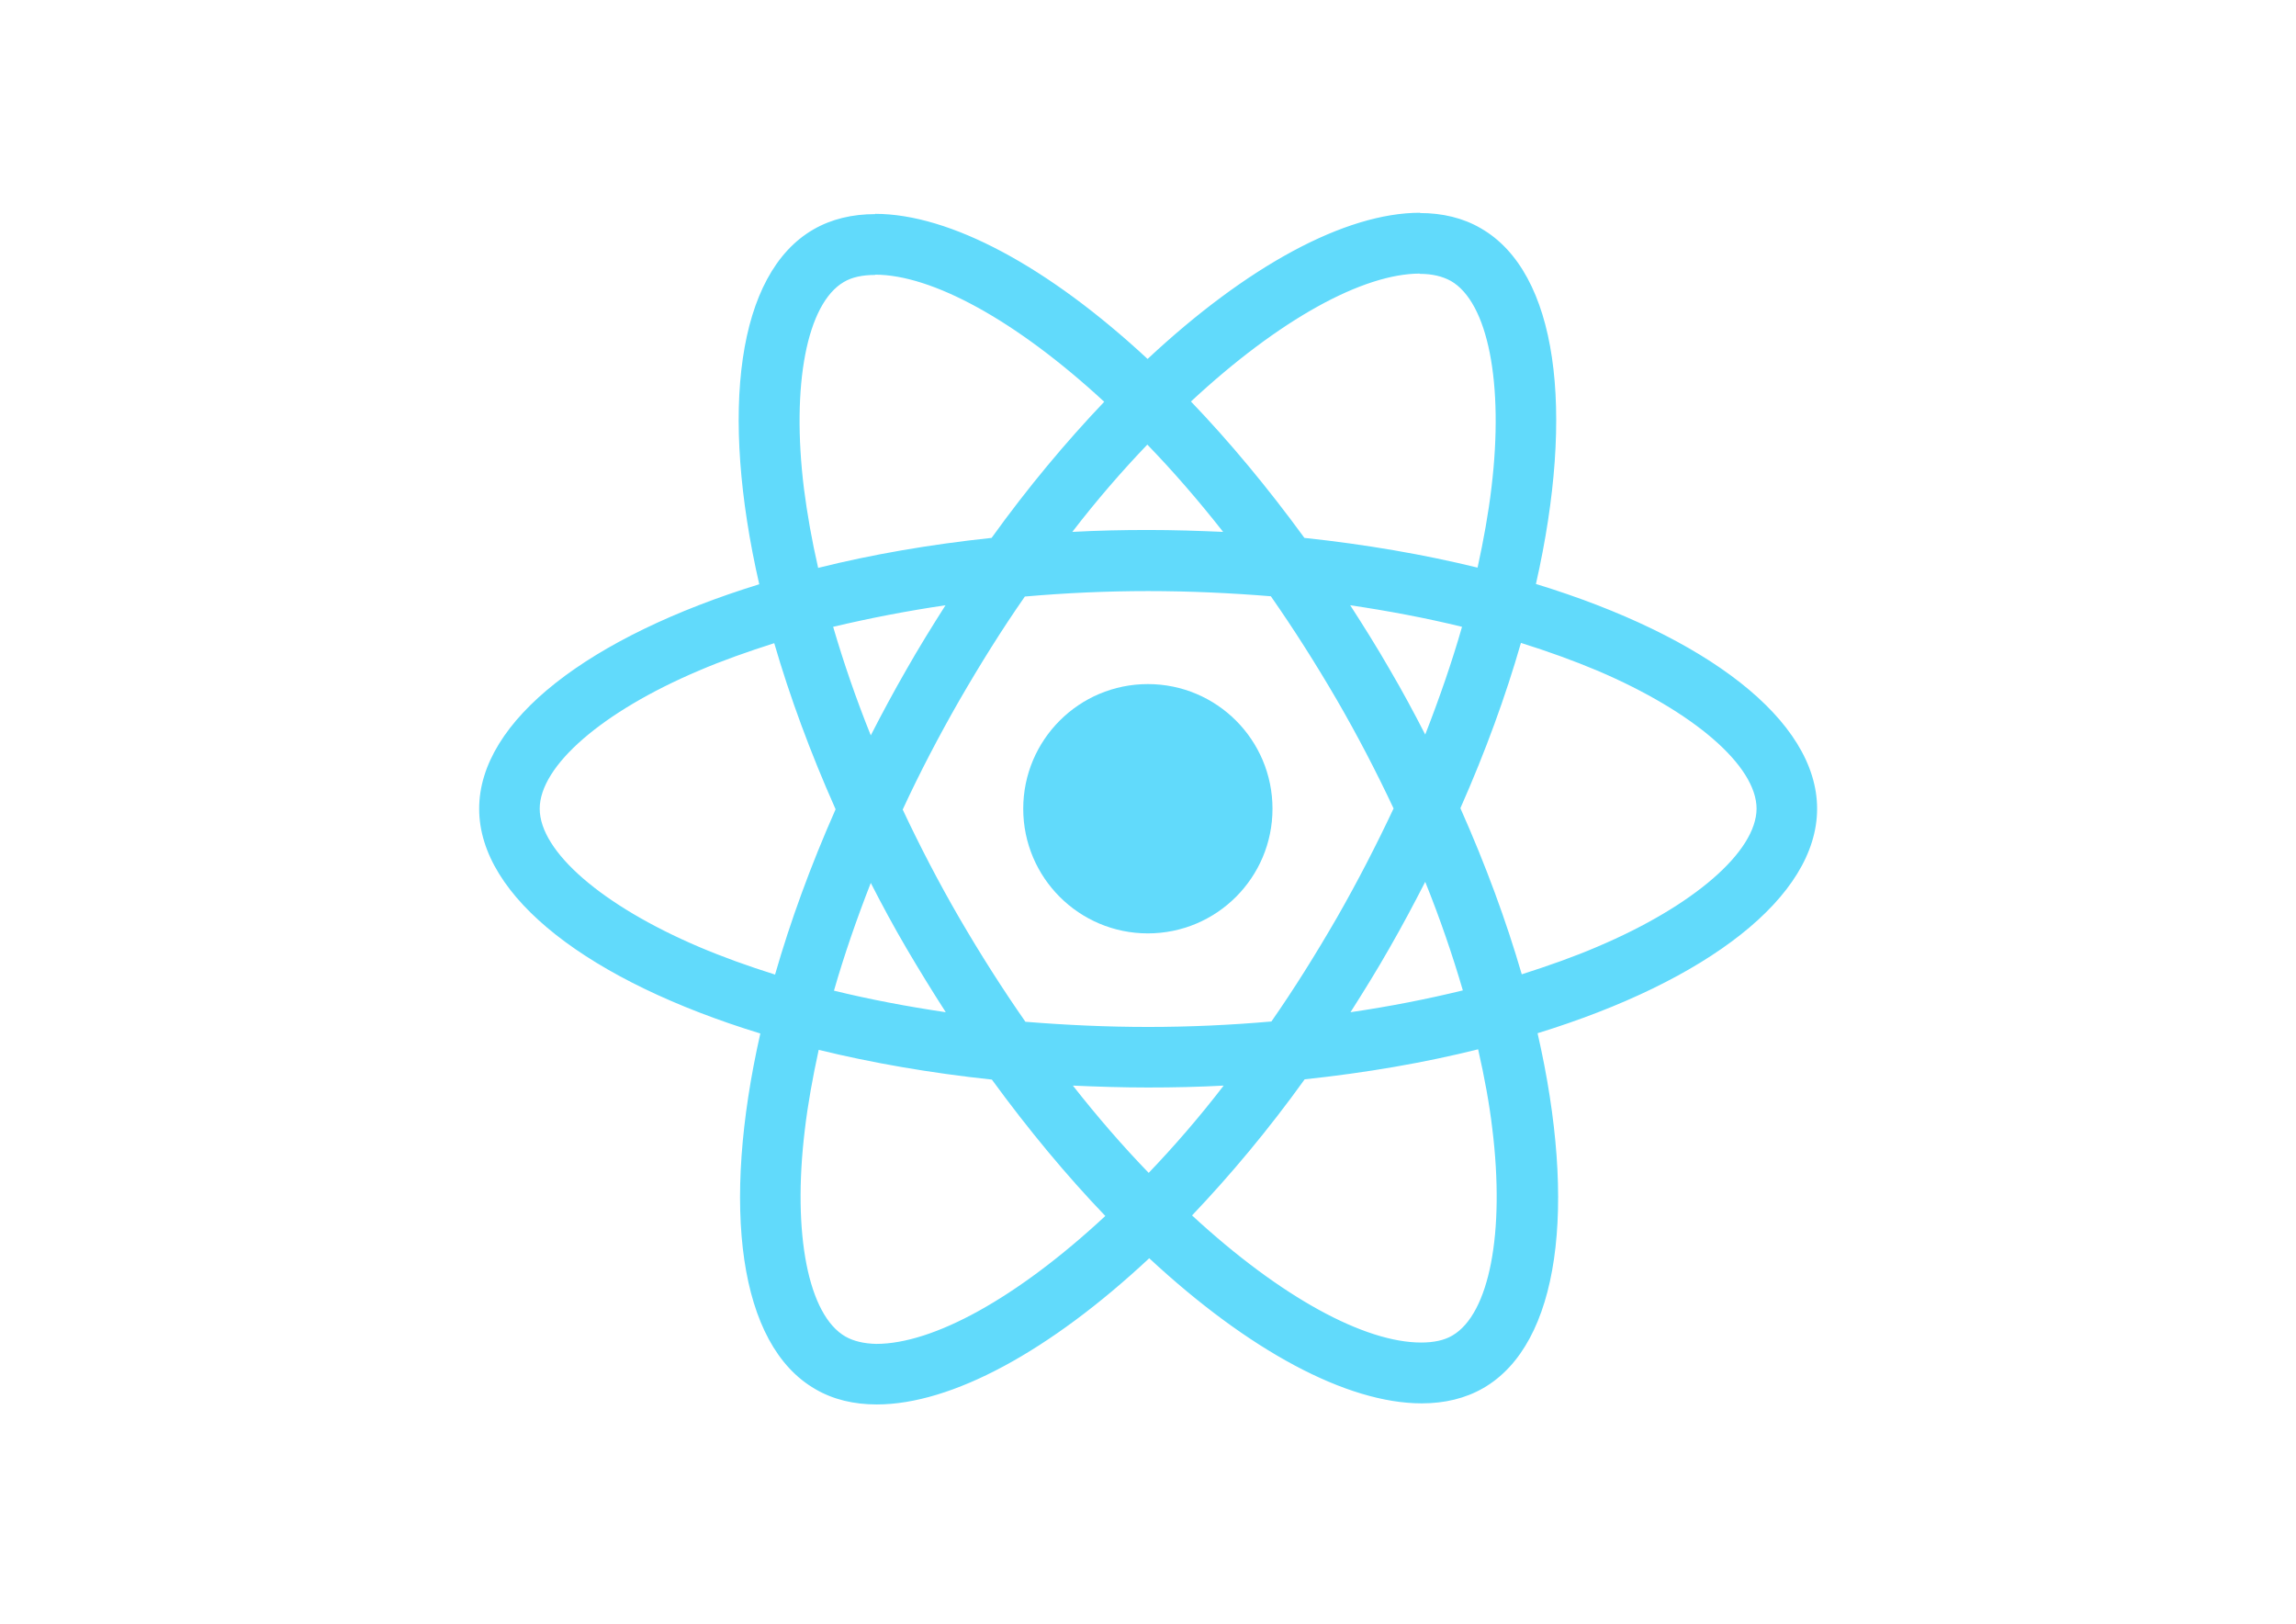
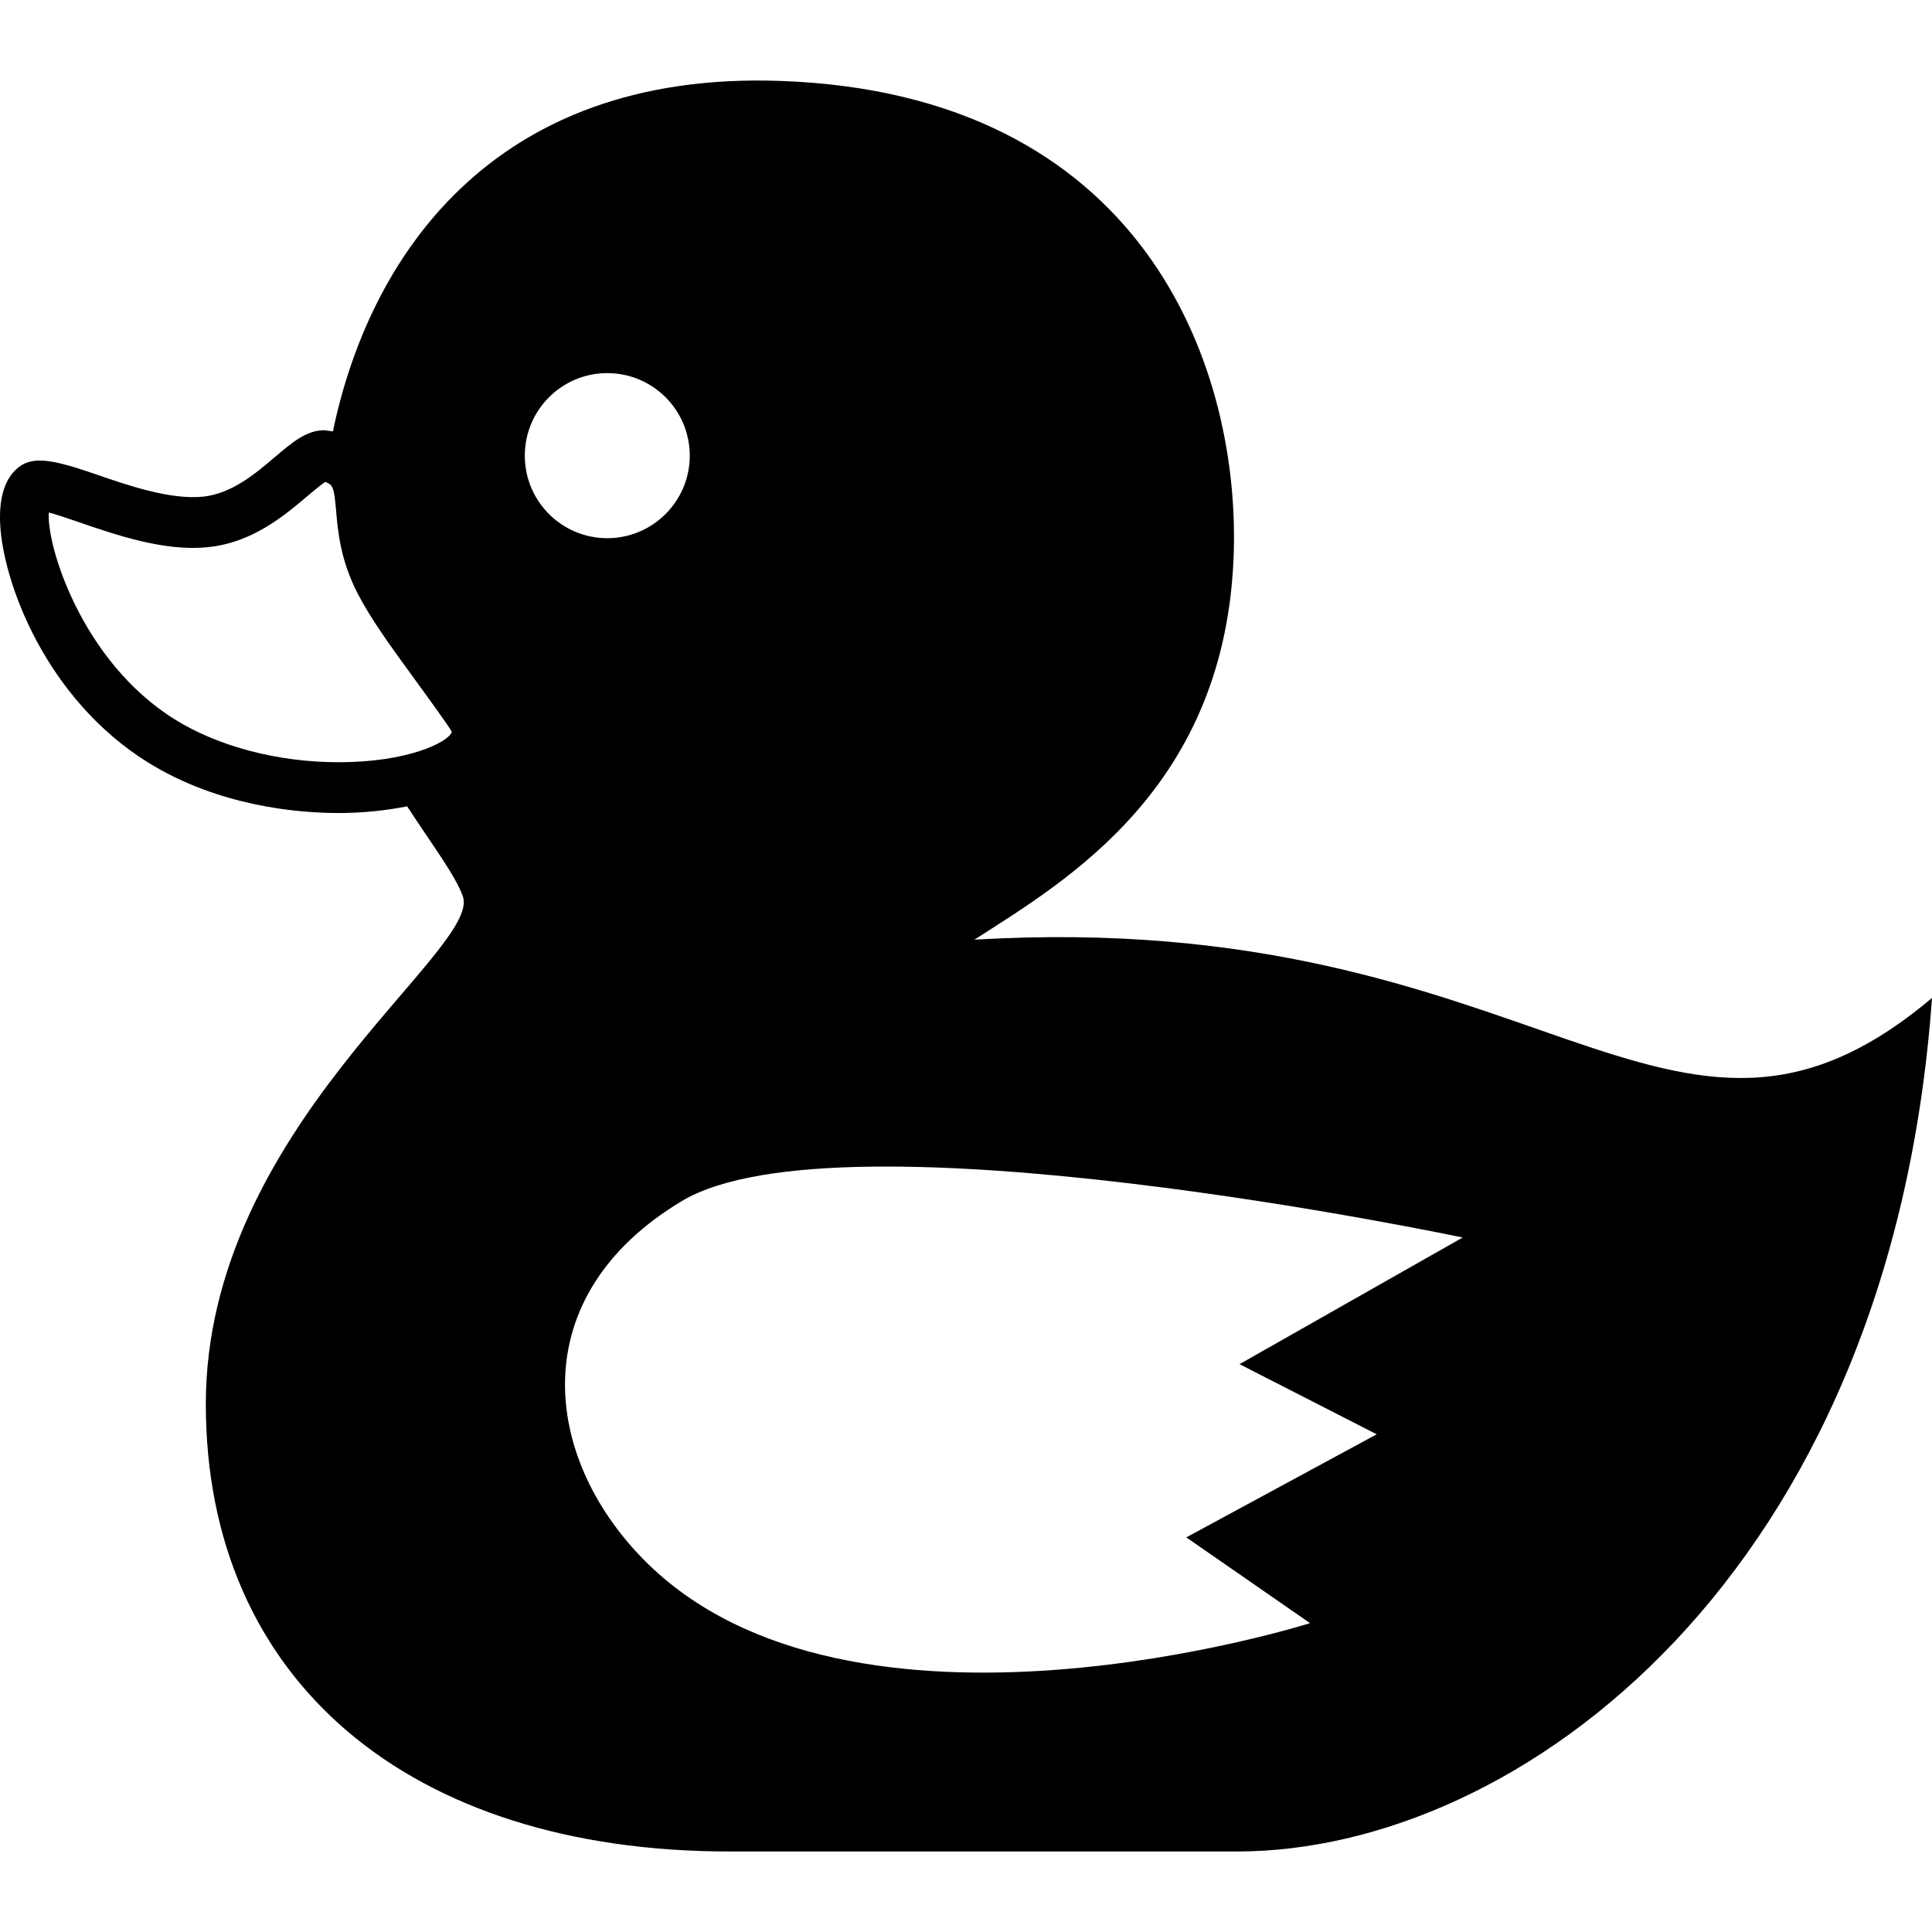
- <svg xmlns="http://www.w3.org/2000/svg" viewBox="0 0 841.9 595.3">
-   <g fill="#61DAFB">
-     <path d="M666.3 296.5c0-32.5-40.7-63.3-103.1-82.4 14.4-63.6 8-114.2-20.2-130.4-6.5-3.8-14.1-5.6-22.4-5.6v22.3c4.6 0 8.3.9 11.4 2.6 13.6 7.8 19.5 37.5 14.9 75.7-1.1 9.4-2.9 19.3-5.1 29.4-19.6-4.8-41-8.5-63.5-10.9-13.5-18.5-27.5-35.3-41.6-50 32.6-30.3 63.2-46.9 84-46.9V78c-27.5 0-63.5 19.6-99.9 53.6-36.4-33.8-72.4-53.2-99.9-53.2v22.3c20.7 0 51.4 16.5 84 46.6-14 14.7-28 31.4-41.3 49.9-22.6 2.4-44 6.1-63.6 11-2.3-10-4-19.7-5.2-29-4.7-38.2 1.1-67.9 14.6-75.8 3-1.8 6.9-2.6 11.5-2.6V78.5c-8.4 0-16 1.8-22.6 5.6-28.1 16.2-34.4 66.7-19.9 130.1-62.2 19.2-102.7 49.9-102.7 82.3 0 32.5 40.7 63.3 103.1 82.4-14.4 63.6-8 114.2 20.2 130.4 6.5 3.8 14.1 5.6 22.5 5.6 27.5 0 63.5-19.6 99.9-53.6 36.4 33.8 72.4 53.2 99.9 53.2 8.4 0 16-1.8 22.6-5.6 28.1-16.2 34.4-66.7 19.9-130.1 62-19.1 102.5-49.9 102.5-82.3zm-130.2-66.7c-3.7 12.9-8.3 26.2-13.5 39.5-4.1-8-8.4-16-13.1-24-4.6-8-9.5-15.8-14.4-23.4 14.2 2.1 27.9 4.7 41 7.9zm-45.8 106.5c-7.8 13.5-15.8 26.3-24.1 38.2-14.9 1.3-30 2-45.2 2-15.1 0-30.2-.7-45-1.9-8.3-11.9-16.4-24.6-24.2-38-7.6-13.1-14.5-26.4-20.8-39.8 6.2-13.4 13.2-26.8 20.7-39.9 7.8-13.5 15.8-26.3 24.1-38.2 14.9-1.3 30-2 45.2-2 15.1 0 30.2.7 45 1.9 8.3 11.9 16.4 24.6 24.2 38 7.6 13.1 14.5 26.4 20.8 39.8-6.3 13.4-13.2 26.8-20.7 39.9zm32.3-13c5.4 13.4 10 26.8 13.8 39.8-13.1 3.2-26.9 5.9-41.2 8 4.9-7.7 9.8-15.6 14.4-23.7 4.6-8 8.9-16.1 13-24.1zM421.2 430c-9.3-9.6-18.6-20.3-27.8-32 9 .4 18.2.7 27.5.7 9.4 0 18.7-.2 27.8-.7-9 11.7-18.3 22.4-27.5 32zm-74.4-58.9c-14.2-2.1-27.9-4.7-41-7.9 3.7-12.9 8.3-26.2 13.5-39.5 4.1 8 8.4 16 13.1 24 4.7 8 9.5 15.8 14.4 23.4zM420.7 163c9.3 9.6 18.6 20.3 27.8 32-9-.4-18.2-.7-27.5-.7-9.4 0-18.7.2-27.8.7 9-11.7 18.3-22.4 27.5-32zm-74 58.9c-4.9 7.7-9.8 15.6-14.4 23.7-4.6 8-8.9 16-13 24-5.4-13.4-10-26.8-13.8-39.8 13.1-3.1 26.9-5.8 41.2-7.9zm-90.5 125.2c-35.4-15.1-58.3-34.9-58.3-50.6 0-15.7 22.9-35.6 58.3-50.6 8.6-3.7 18-7 27.7-10.1 5.7 19.6 13.2 40 22.5 60.9-9.2 20.8-16.6 41.1-22.2 60.6-9.9-3.1-19.3-6.5-28-10.2zM310 490c-13.6-7.8-19.5-37.5-14.9-75.7 1.1-9.4 2.9-19.3 5.1-29.4 19.6 4.8 41 8.5 63.5 10.9 13.5 18.5 27.5 35.3 41.6 50-32.6 30.3-63.2 46.9-84 46.9-4.5-.1-8.3-1-11.3-2.7zm237.2-76.2c4.7 38.2-1.1 67.9-14.6 75.8-3 1.8-6.9 2.6-11.5 2.6-20.7 0-51.4-16.5-84-46.6 14-14.7 28-31.4 41.3-49.9 22.6-2.4 44-6.1 63.6-11 2.3 10.1 4.1 19.8 5.2 29.1zm38.5-66.7c-8.6 3.7-18 7-27.7 10.1-5.7-19.6-13.2-40-22.5-60.9 9.2-20.8 16.6-41.1 22.2-60.6 9.9 3.1 19.3 6.5 28.1 10.2 35.4 15.1 58.3 34.9 58.3 50.6-.1 15.7-23 35.6-58.4 50.6zM320.8 78.4z" />
-     <circle cx="420.9" cy="296.5" r="45.7" />
-     <path d="M520.5 78.1z" />
+ <svg xmlns="http://www.w3.org/2000/svg" version="1.1" id="Capa_1" x="0px" y="0px" width="209.322px" height="209.322px" viewBox="0 0 209.322 209.322" style="enable-background:new 0 0 209.322 209.322;" xml:space="preserve">
+   <g>
+     <path d="M105.572,101.811c9.889-6.368,27.417-16.464,28.106-42.166c0.536-20.278-9.971-49.506-49.155-50.878   C53.041,7.659,39.9,28.251,36.071,46.739l-0.928-0.126c-1.932,0-3.438,1.28-5.34,2.889c-2.084,1.784-4.683,3.979-7.792,4.308   c-3.573,0.361-8.111-1.206-11.698-2.449c-4.193-1.431-6.624-2.047-8.265-0.759c-1.503,1.163-2.178,3.262-2.028,6.226   c0.331,6.326,4.971,18.917,16.016,25.778c7.67,4.765,16.248,5.482,20.681,5.482c0.006,0,0.006,0,0.006,0   c2.37,0,4.945-0.239,7.388-0.726c2.741,4.218,5.228,7.476,6.037,9.752c2.054,5.851-27.848,25.087-27.848,55.01   c0,29.916,22.013,48.475,56.727,48.475h55.004c30.593,0,70.814-29.908,75.291-92.48C180.781,132.191,167.028,98.15,105.572,101.811   z M18.941,77.945C8.775,71.617,4.992,58.922,5.294,55.525c0.897,0.24,2.194,0.689,3.228,1.042   c4.105,1.415,9.416,3.228,14.068,2.707c4.799-0.499,8.253-3.437,10.778-5.574c0.607-0.509,1.393-1.176,1.872-1.491   c0.87,0.315,0.962,0.693,1.176,3.14c0.196,2.26,0.473,5.37,2.362,9.006c1.437,2.761,3.581,5.705,5.646,8.542   c1.701,2.336,4.278,5.871,4.535,6.404c-0.445,1.184-4.907,3.282-12.229,3.282C30.177,82.591,23.69,80.904,18.941,77.945z    M56.86,49.368c0-4.938,4.001-8.943,8.931-8.943c4.941,0,8.942,4.005,8.942,8.943c0,4.931-4.001,8.942-8.942,8.942   C60.854,58.311,56.86,54.299,56.86,49.368z M149.159,155.398l-20.63,11.169l13.408,9.293c0,0-49.854,15.813-72.198-6.885   c-11.006-11.16-13.06-28.533,4.124-38.84c17.184-10.312,84.609,3.943,84.609,3.943L134.295,147.8L149.159,155.398z" />
  </g>
+   <g>
+ </g>
+   <g>
+ </g>
+   <g>
+ </g>
+   <g>
+ </g>
+   <g>
+ </g>
+   <g>
+ </g>
+   <g>
+ </g>
+   <g>
+ </g>
+   <g>
+ </g>
+   <g>
+ </g>
+   <g>
+ </g>
+   <g>
+ </g>
+   <g>
+ </g>
+   <g>
+ </g>
+   <g>
+ </g>
</svg>
